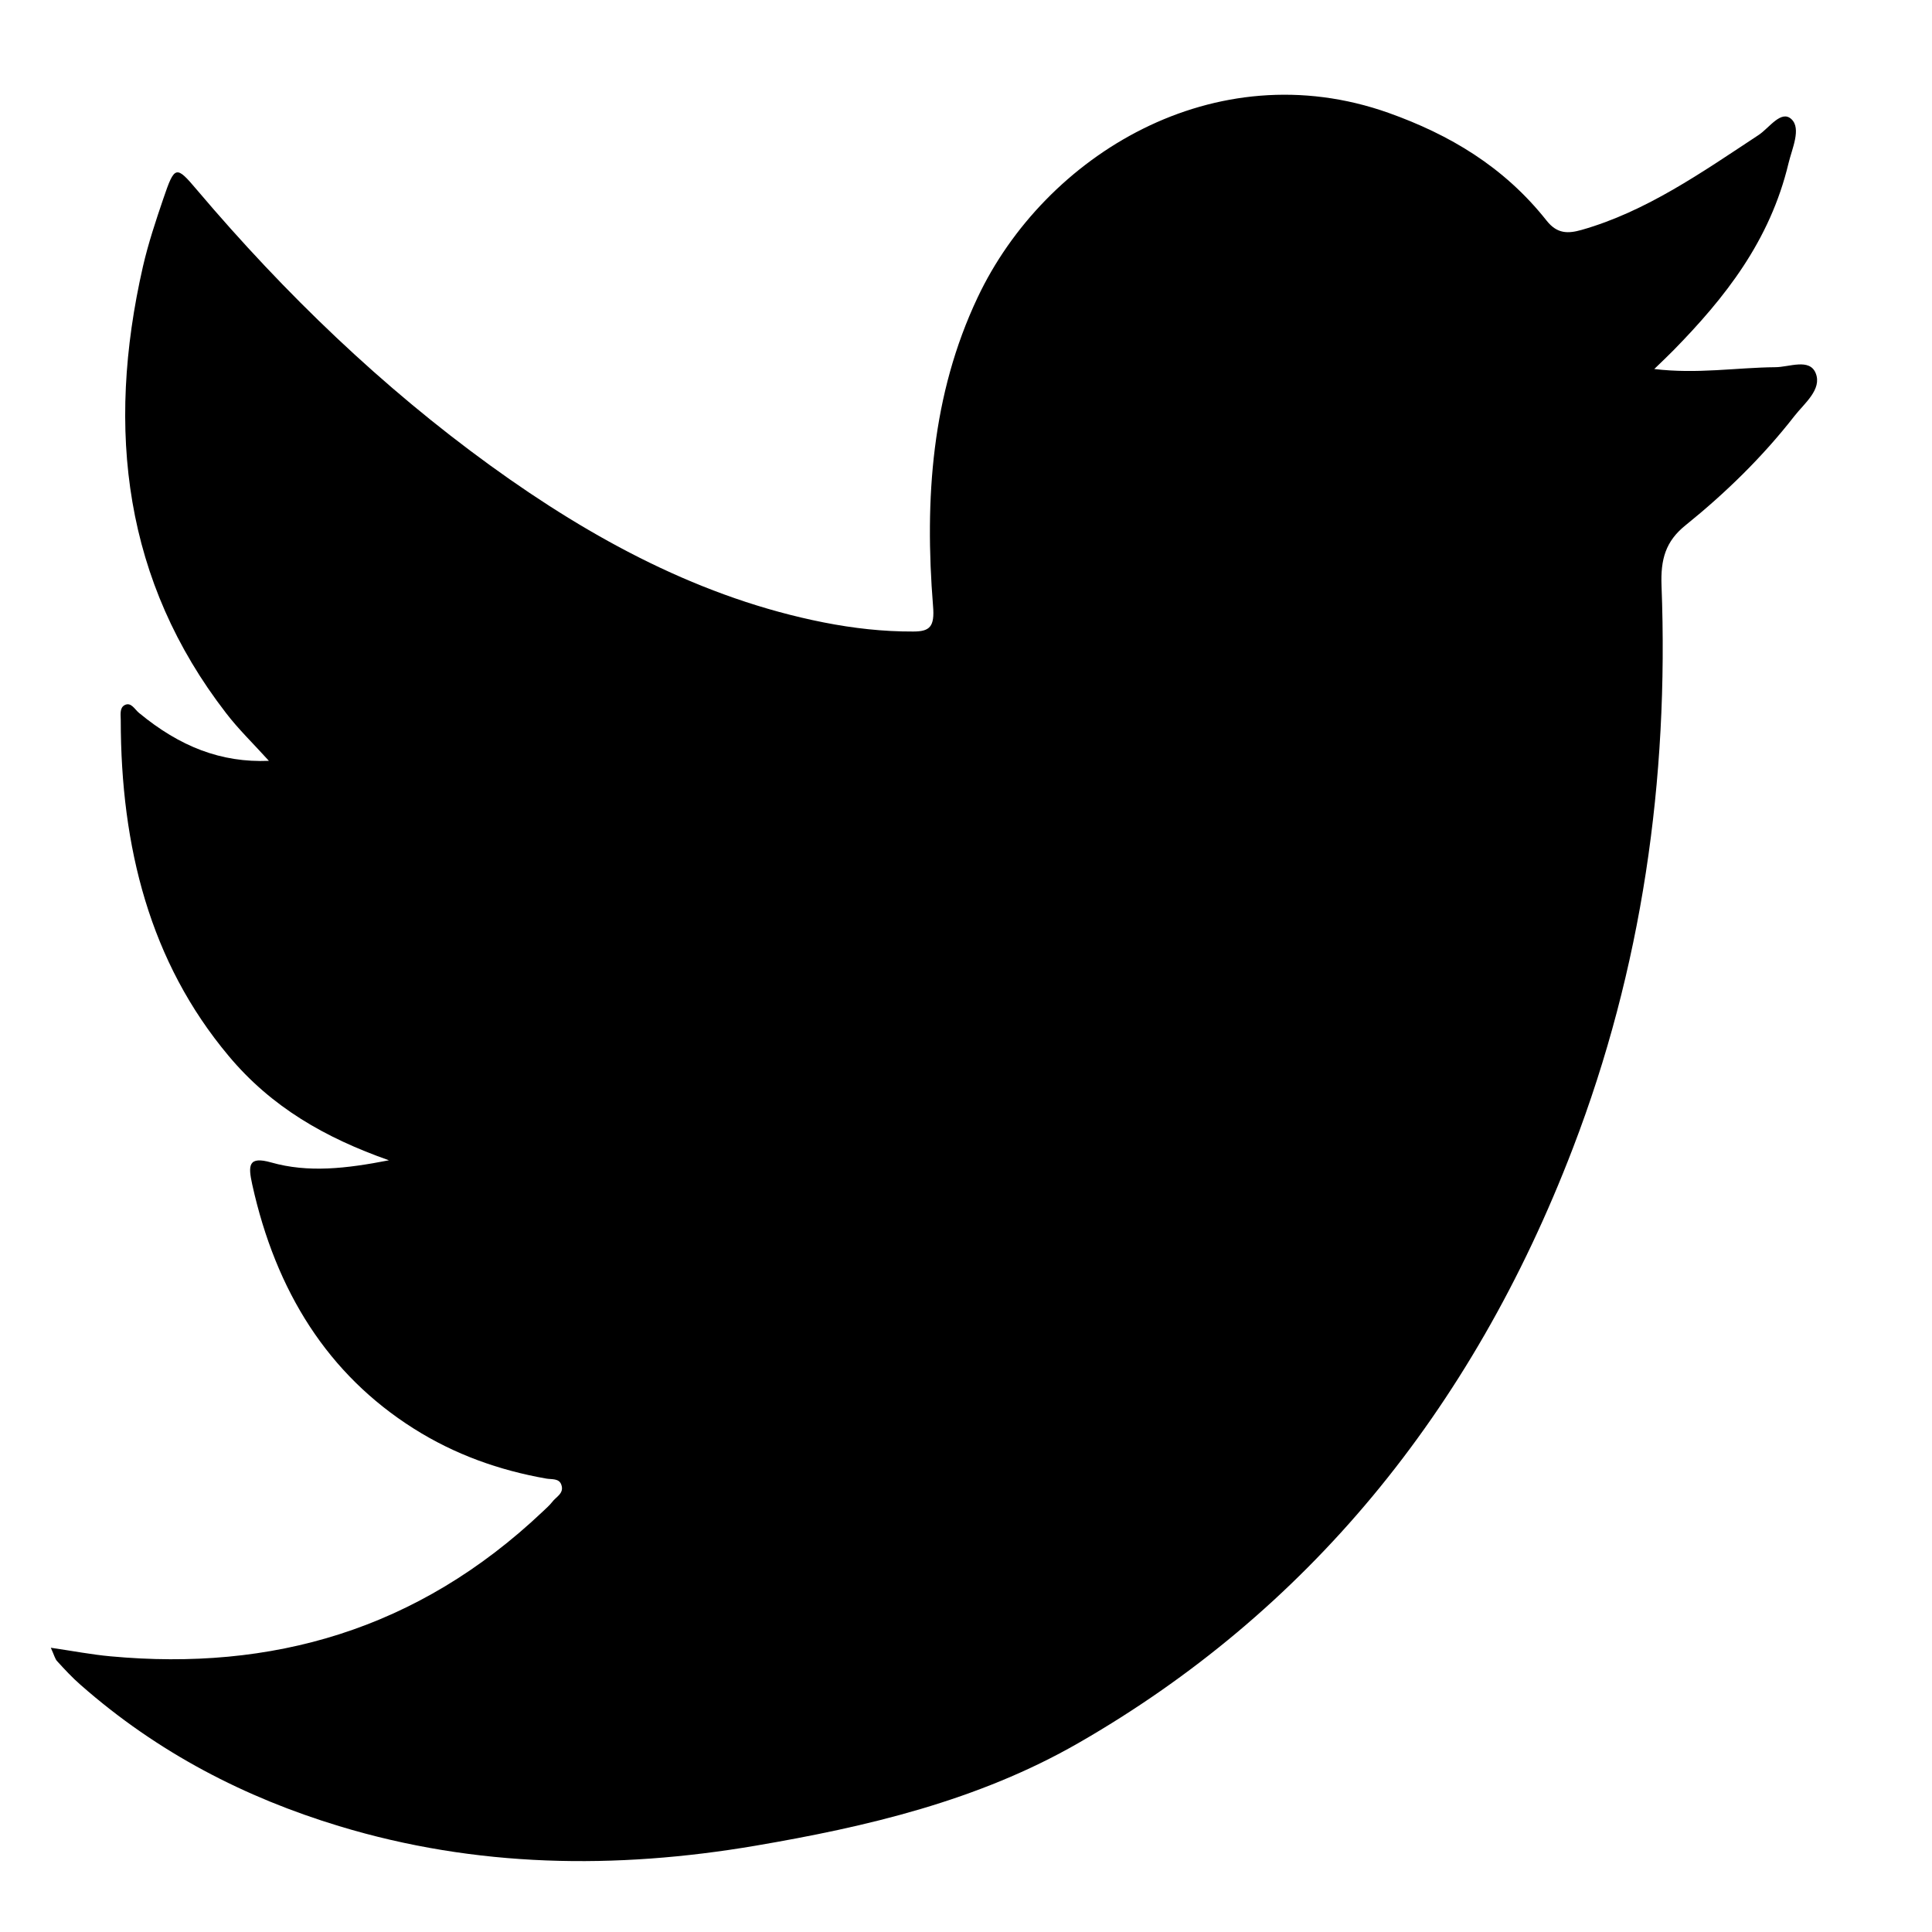
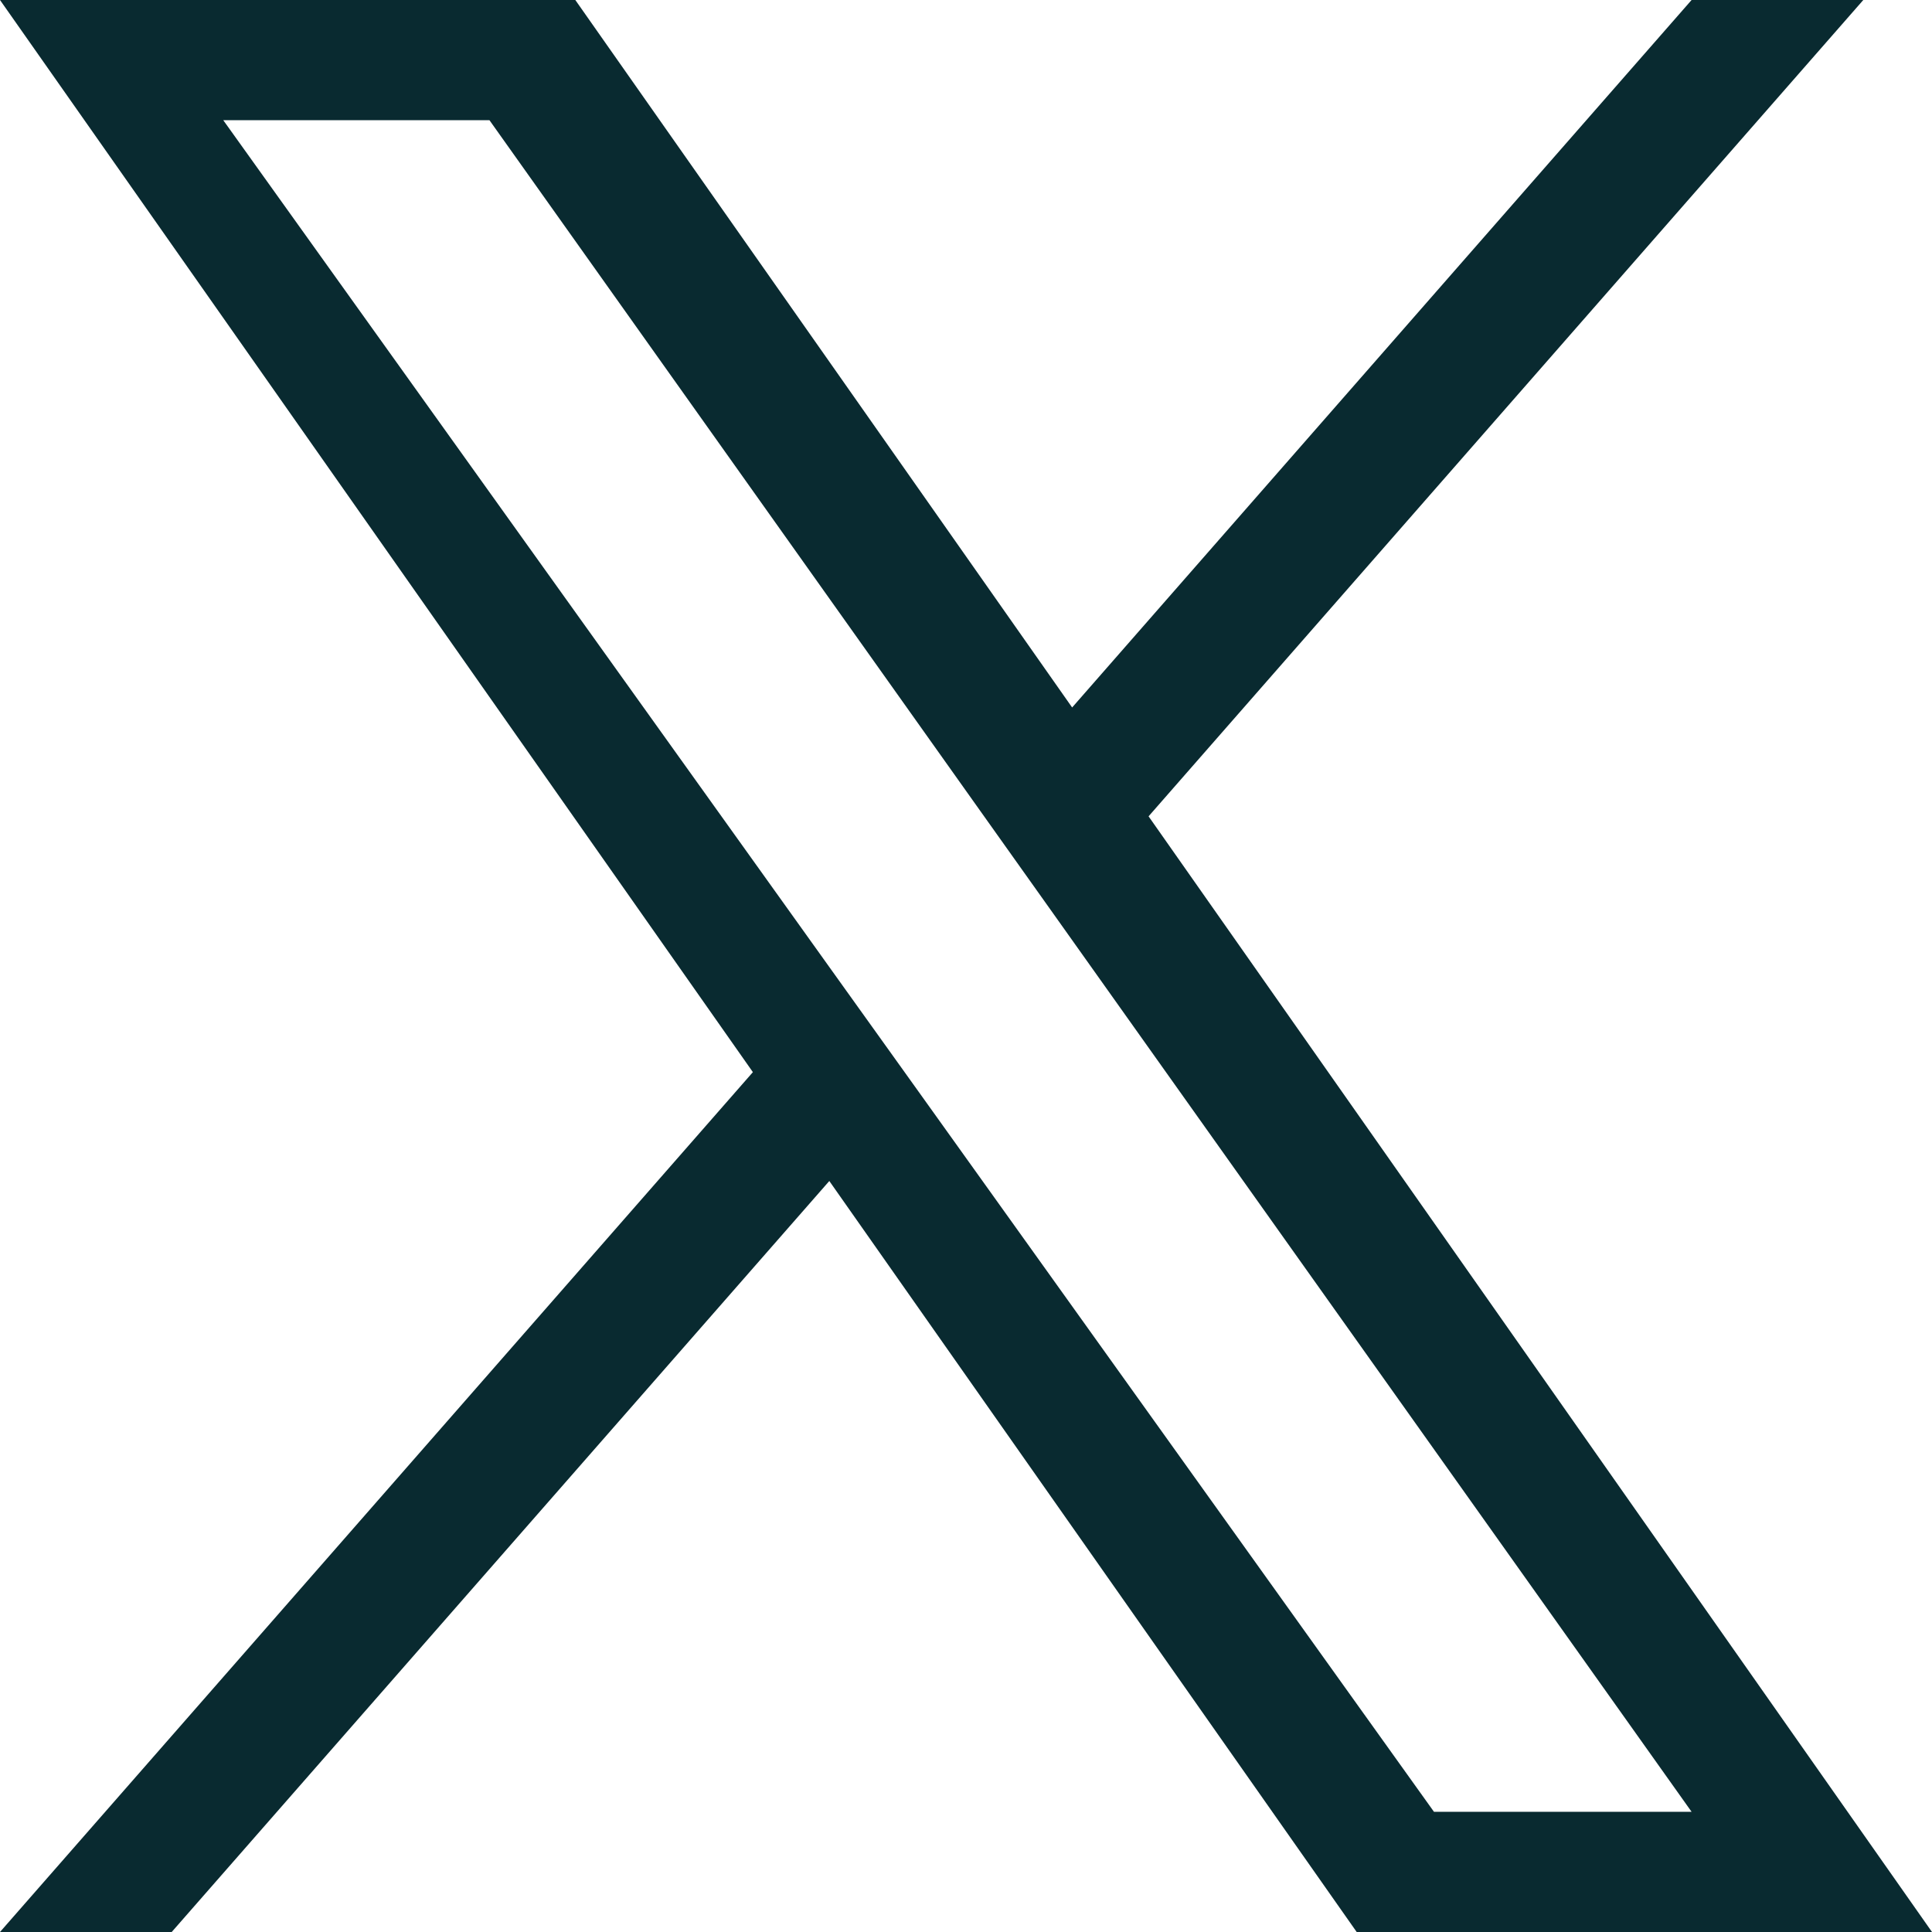
- <svg xmlns="http://www.w3.org/2000/svg" width="16" height="16" viewBox="0 0 16 16" fill="none">
-   <path d="M0.421 13.646C0.606 13.673 0.761 13.703 0.916 13.717C2.245 13.84 3.456 13.503 4.497 12.516C4.523 12.491 4.55 12.468 4.572 12.44C4.604 12.396 4.674 12.368 4.649 12.297C4.631 12.241 4.569 12.253 4.524 12.245C4.137 12.177 3.768 12.047 3.425 11.83C2.717 11.382 2.285 10.697 2.089 9.81C2.054 9.651 2.055 9.573 2.246 9.627C2.553 9.714 2.867 9.678 3.221 9.609C2.693 9.423 2.248 9.169 1.893 8.744C1.241 7.966 1.001 7.014 1 5.964C1 5.92 0.989 5.864 1.031 5.84C1.085 5.811 1.114 5.873 1.15 5.903C1.491 6.185 1.832 6.317 2.227 6.301C2.096 6.156 1.974 6.039 1.871 5.904C1.033 4.819 0.873 3.567 1.184 2.206C1.228 2.015 1.29 1.829 1.353 1.644C1.447 1.368 1.458 1.368 1.633 1.575C2.366 2.44 3.168 3.208 4.059 3.854C4.913 4.473 5.817 4.956 6.823 5.155C7.067 5.203 7.313 5.231 7.562 5.23C7.699 5.23 7.742 5.192 7.727 5.018C7.656 4.132 7.716 3.267 8.096 2.464C8.651 1.288 10.058 0.423 11.5 0.935C12.002 1.114 12.454 1.379 12.809 1.828C12.897 1.939 12.988 1.935 13.098 1.904C13.633 1.752 14.095 1.427 14.564 1.118C14.652 1.06 14.751 0.907 14.836 0.987C14.919 1.065 14.841 1.23 14.812 1.351C14.658 1.997 14.283 2.468 13.859 2.901C13.815 2.946 13.77 2.988 13.7 3.056C14.055 3.099 14.379 3.044 14.702 3.041C14.817 3.041 14.986 2.964 15.037 3.091C15.091 3.225 14.942 3.341 14.861 3.445C14.593 3.789 14.286 4.086 13.959 4.35C13.793 4.483 13.752 4.633 13.76 4.849C13.822 6.463 13.596 8.024 13.027 9.506C12.184 11.706 10.809 13.356 8.931 14.435C8.097 14.914 7.175 15.129 6.253 15.286C5.098 15.482 3.945 15.468 2.808 15.123C2.03 14.887 1.308 14.517 0.668 13.954C0.599 13.894 0.536 13.826 0.473 13.757C0.456 13.739 0.449 13.708 0.42 13.644L0.421 13.646Z" fill="black" />
+ <svg xmlns="http://www.w3.org/2000/svg" width="32" height="32" viewBox="0 0 32 32" fill="none">
+   <path fill-rule="evenodd" clip-rule="evenodd" d="M28.018 0L17.758 11.718L9.529 0H0L12.47 17.758L0 32H2.844L13.736 19.561L22.471 32H32L19.024 13.521L30.862 0H28.018ZM8.107 1.991L16.246 13.445L17.521 15.238L28.018 30.009H23.751L15.132 17.966L13.852 16.179L3.698 1.991H8.107Z" fill="#092A30" />
</svg>
